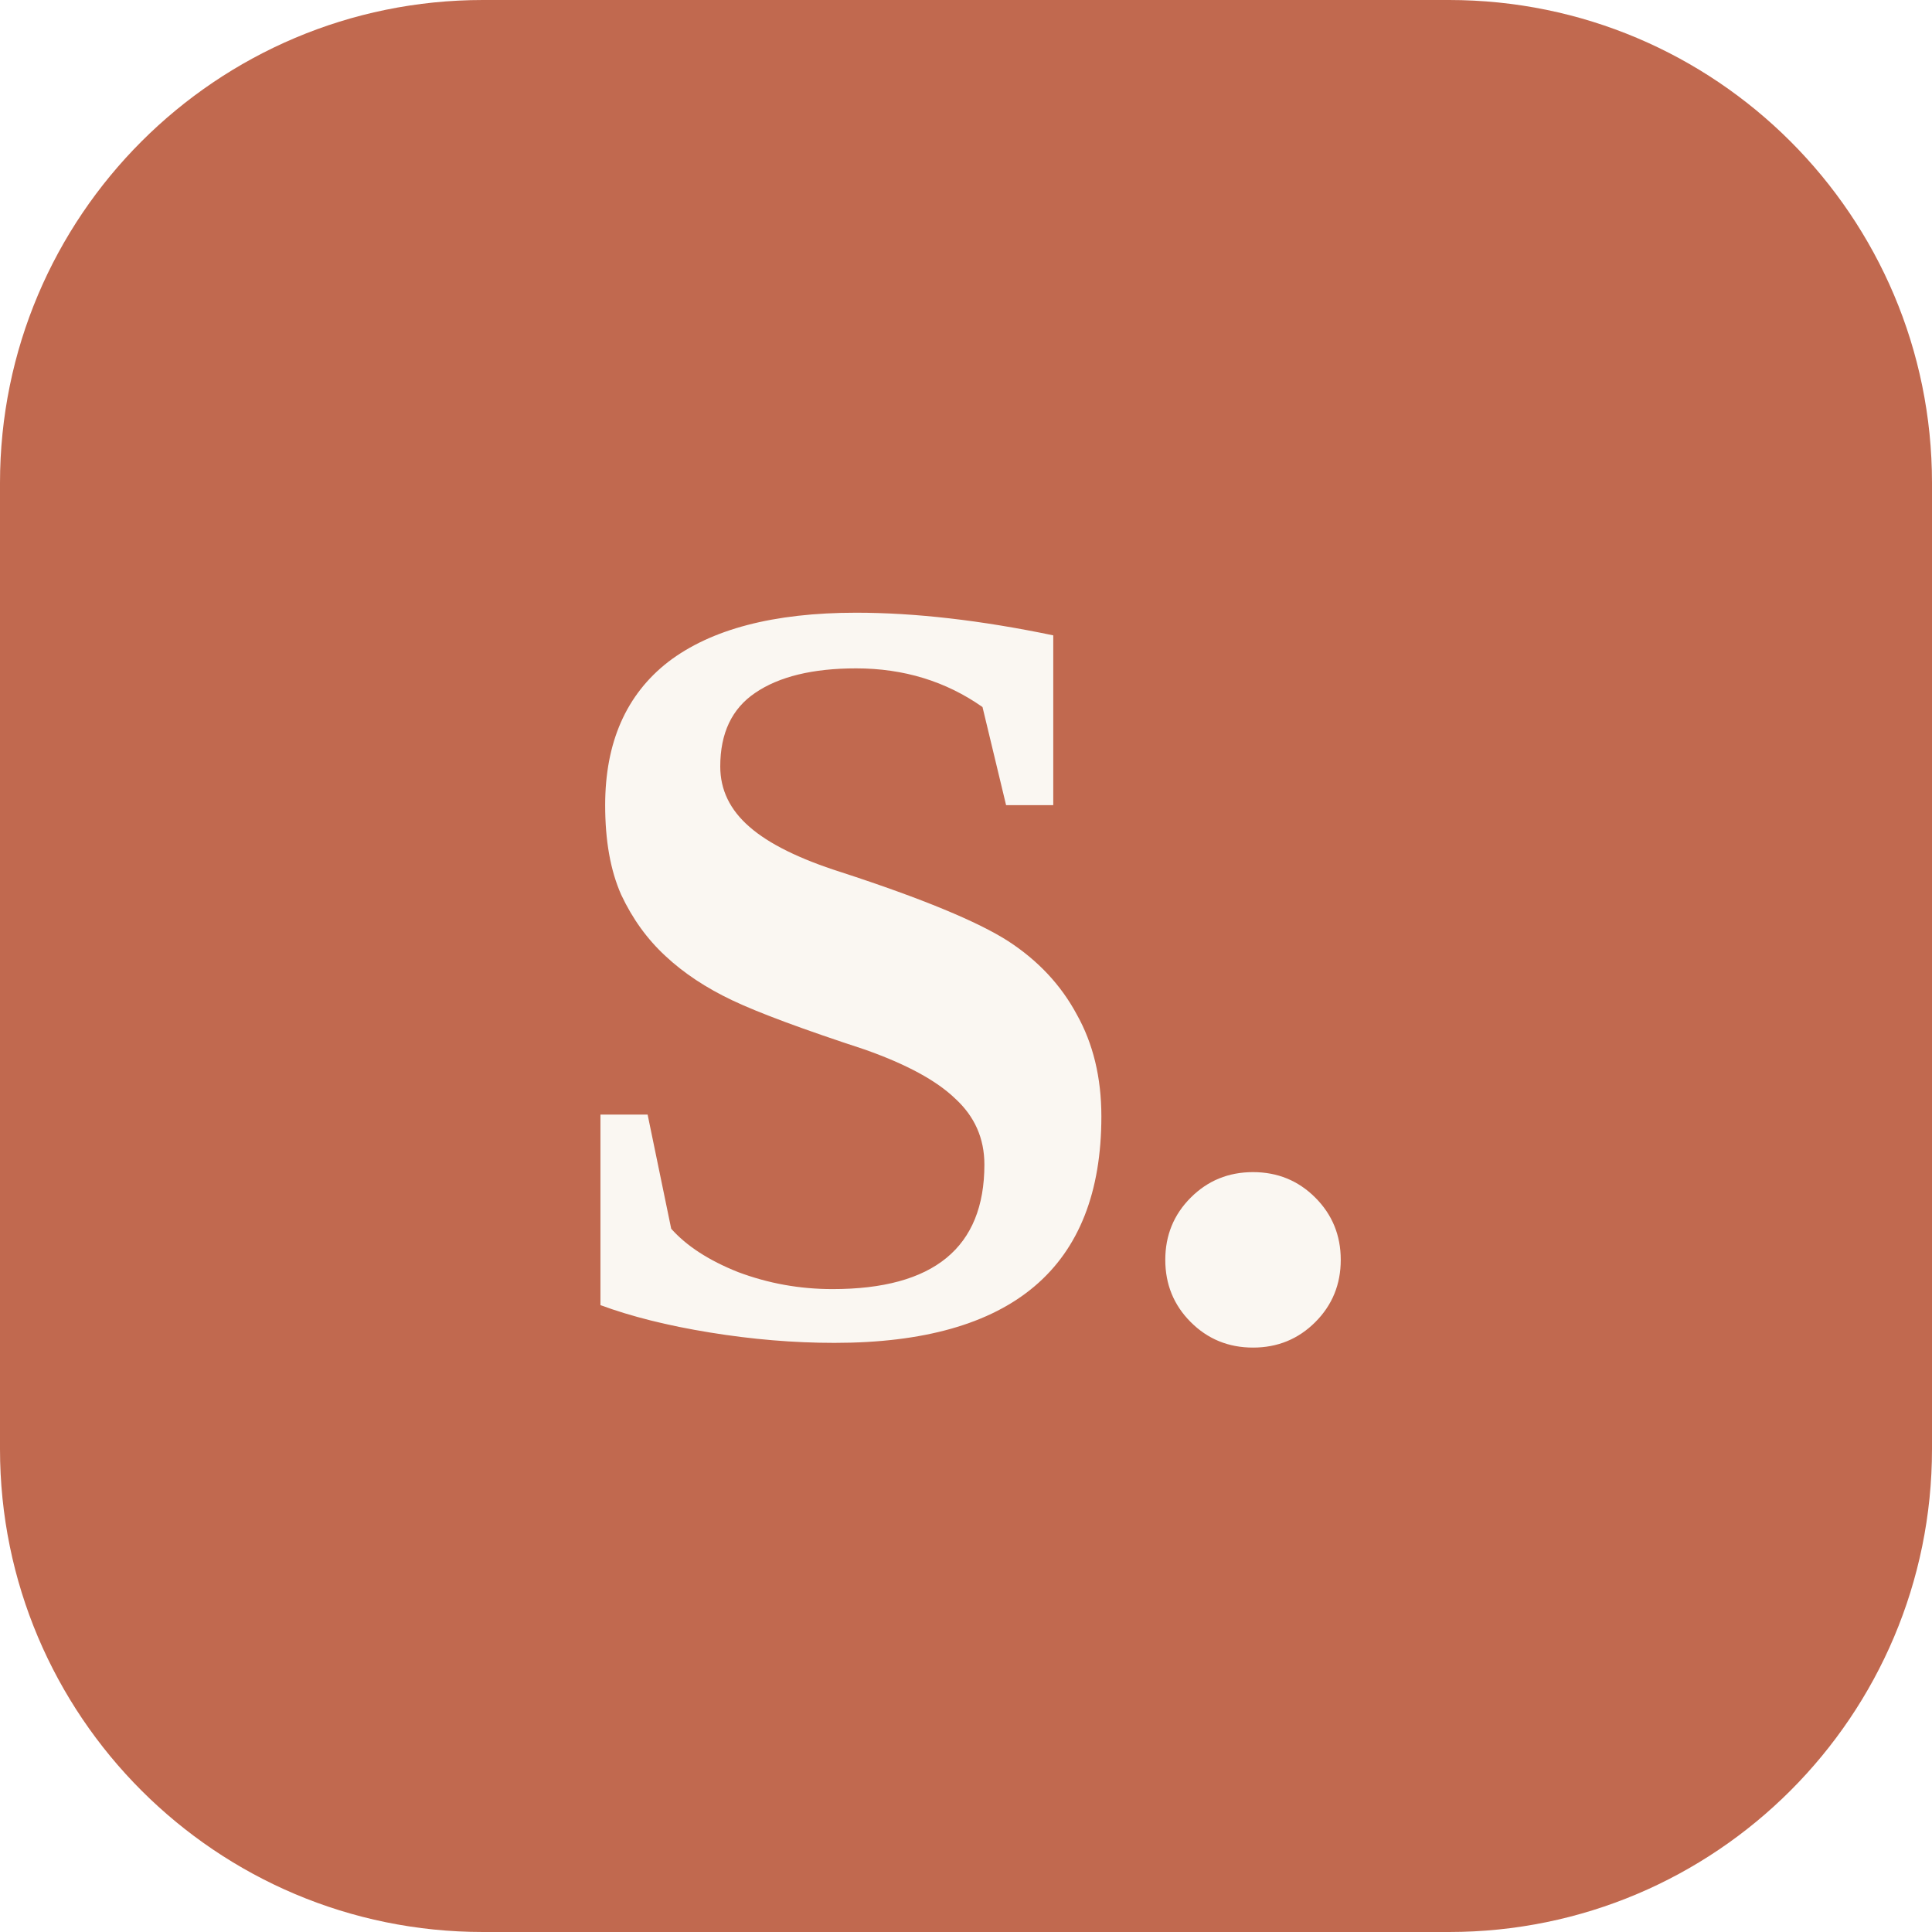
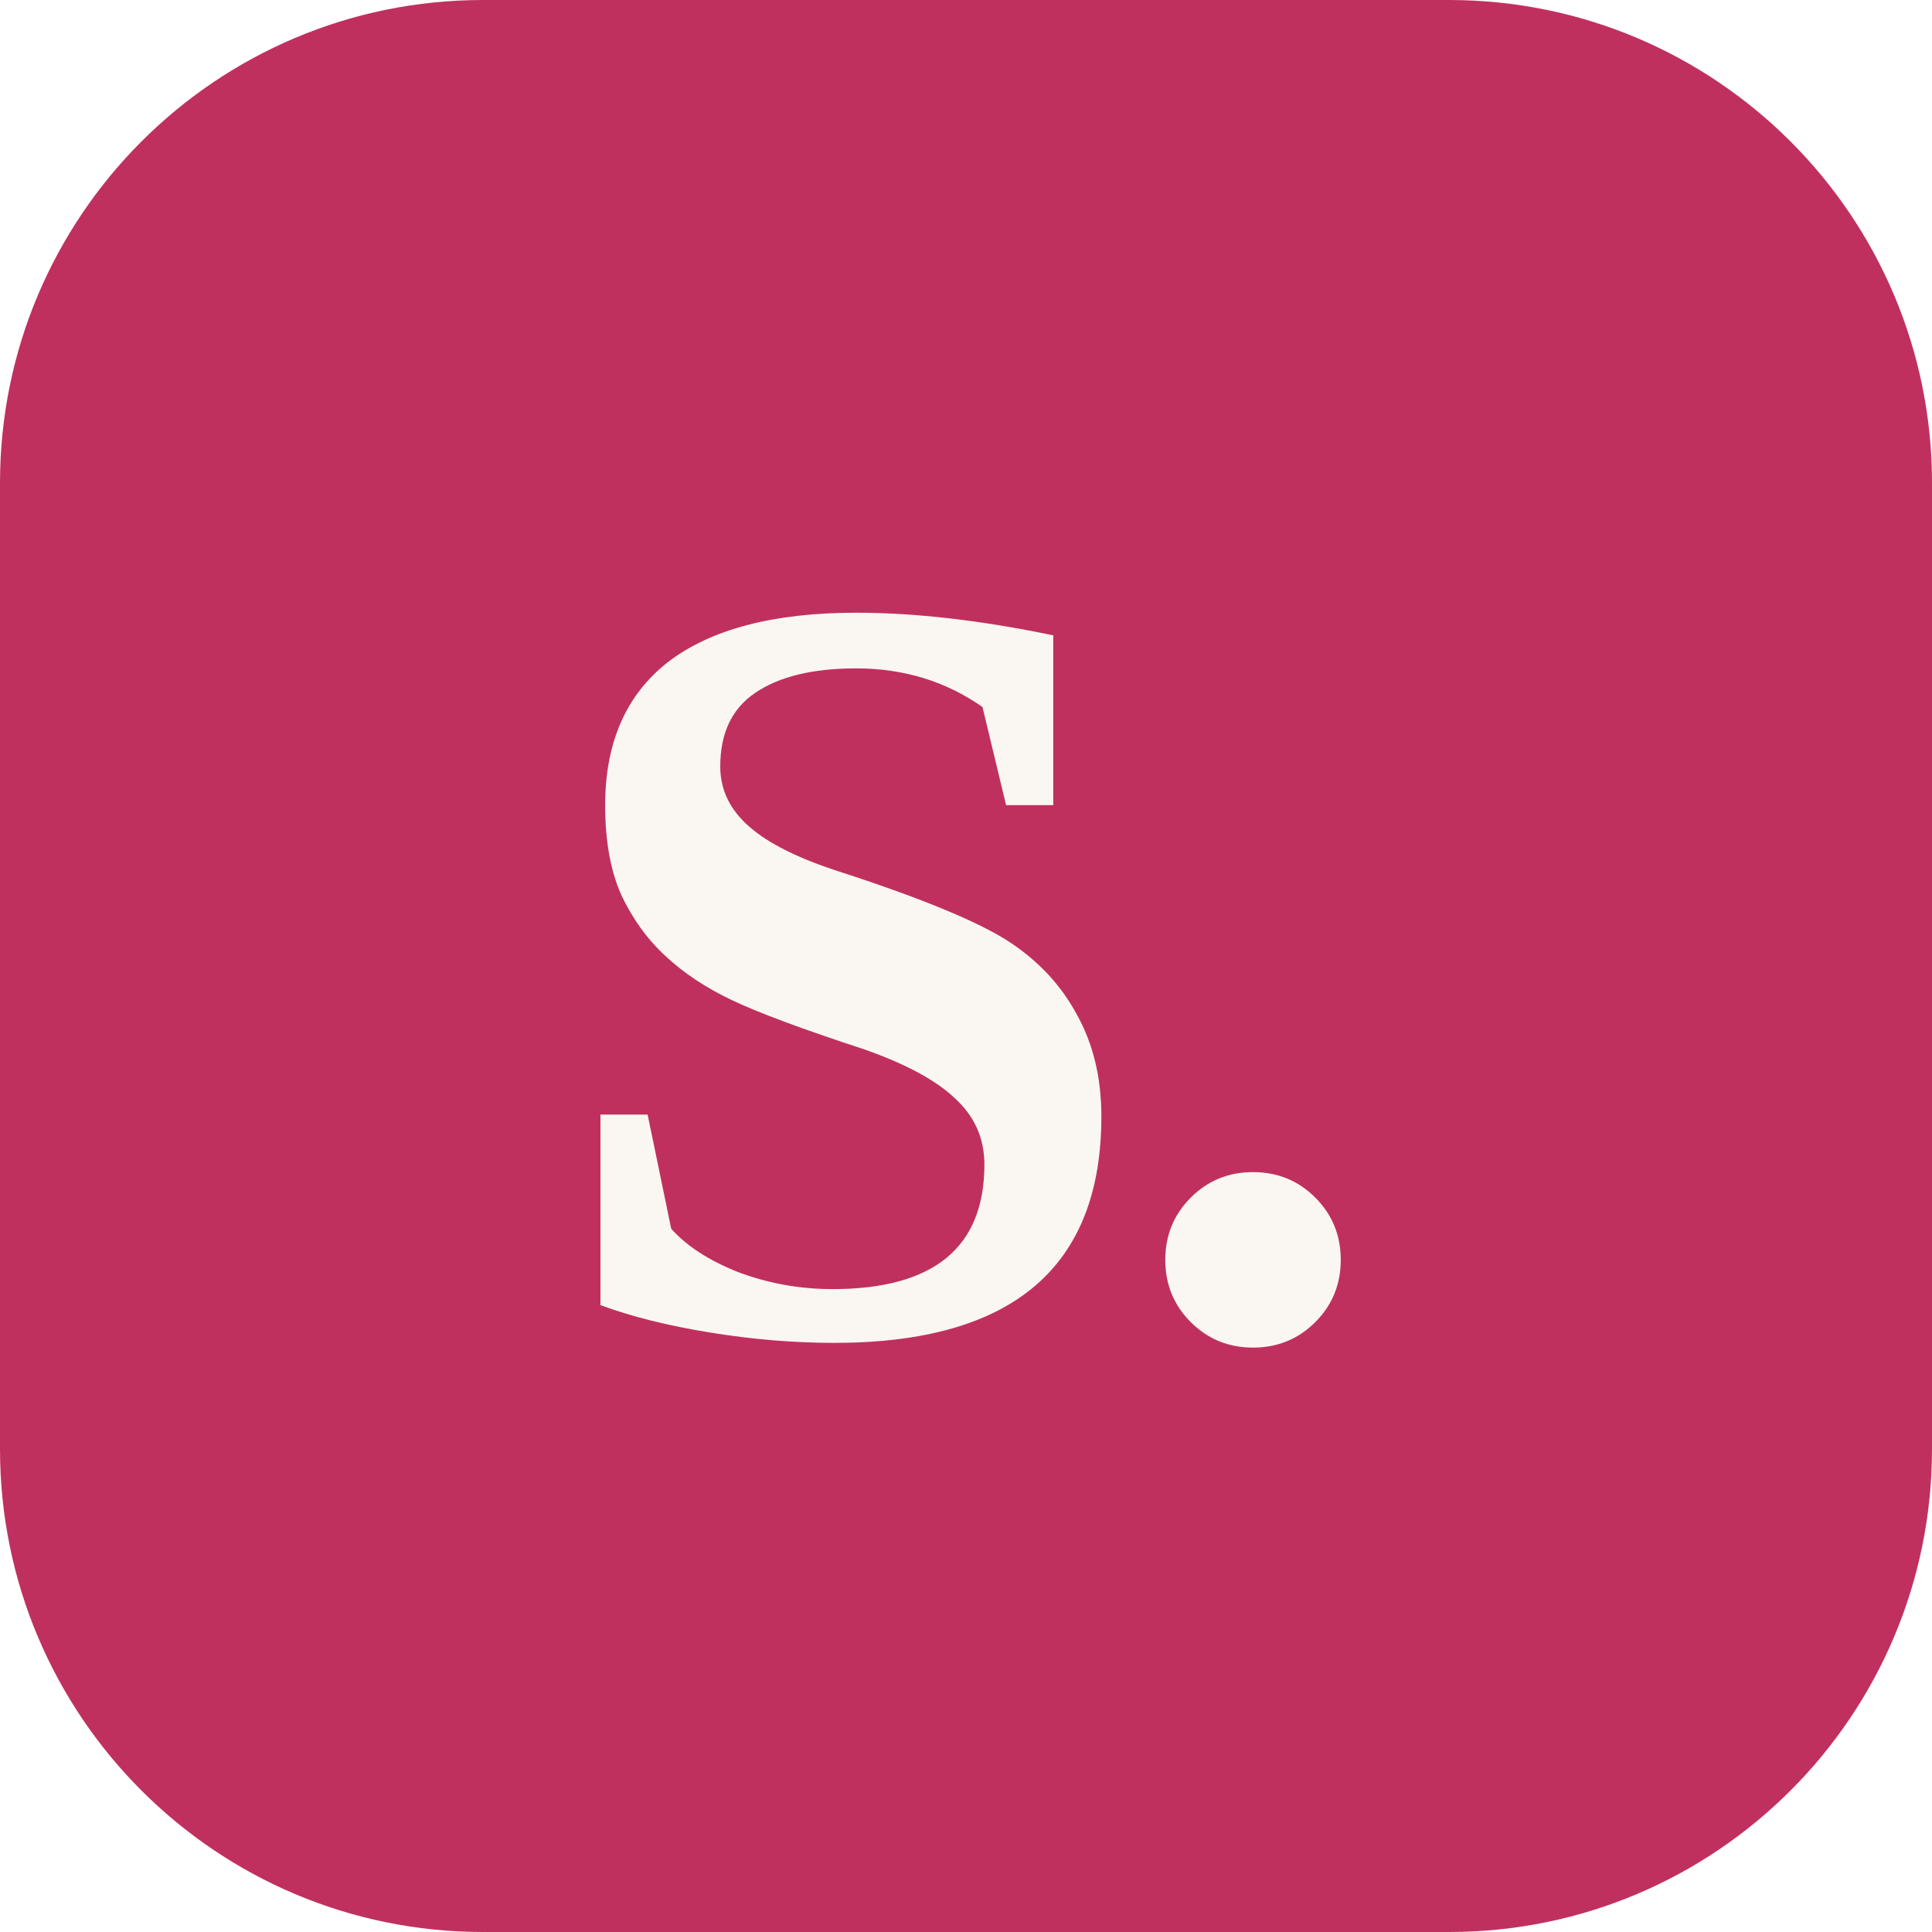
<svg xmlns="http://www.w3.org/2000/svg" viewBox="0 0 32 32" width="32" height="32">
-   <rect width="32" height="32" rx="8" fill="#C1694F" />
+   <rect width="32" height="32" rx="8" fill="#C0305E" />
  <text x="50%" y="50%" dominant-baseline="central" text-anchor="middle" font-family="Georgia, 'Times New Roman', serif" font-size="18" font-weight="700" letter-spacing="-0.5" fill="#FAF7F2">S.</text>
</svg>
